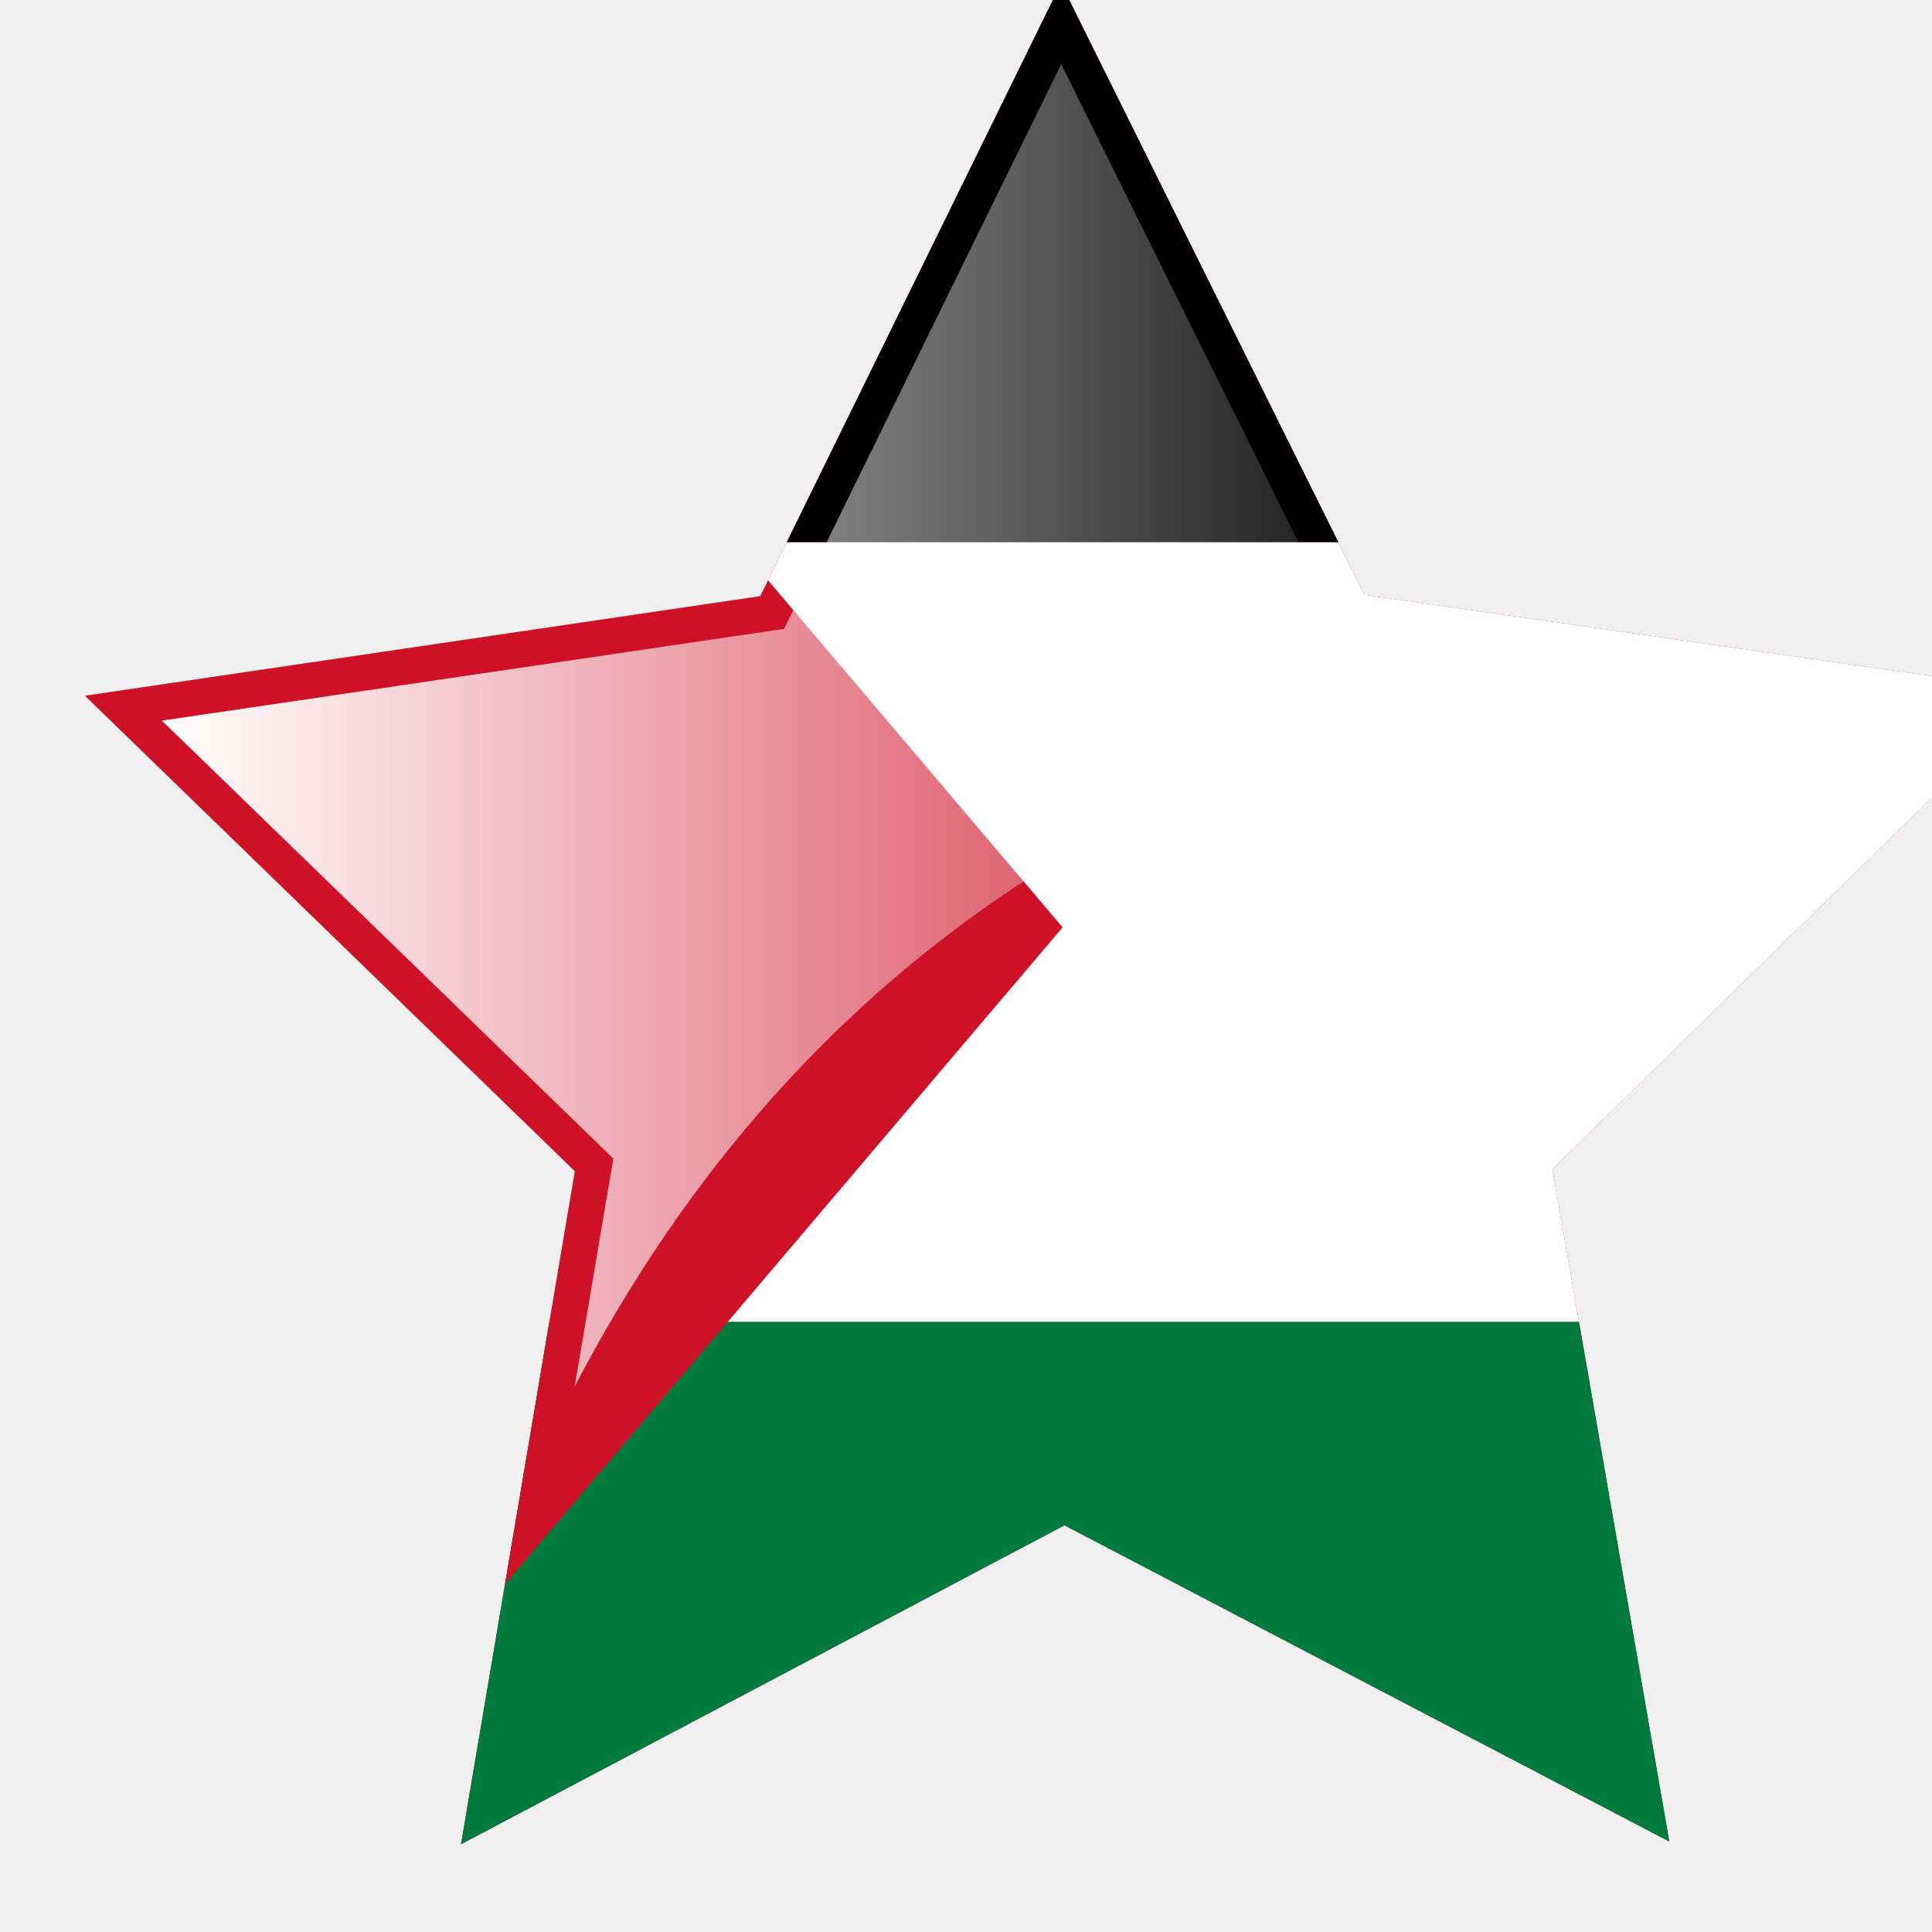
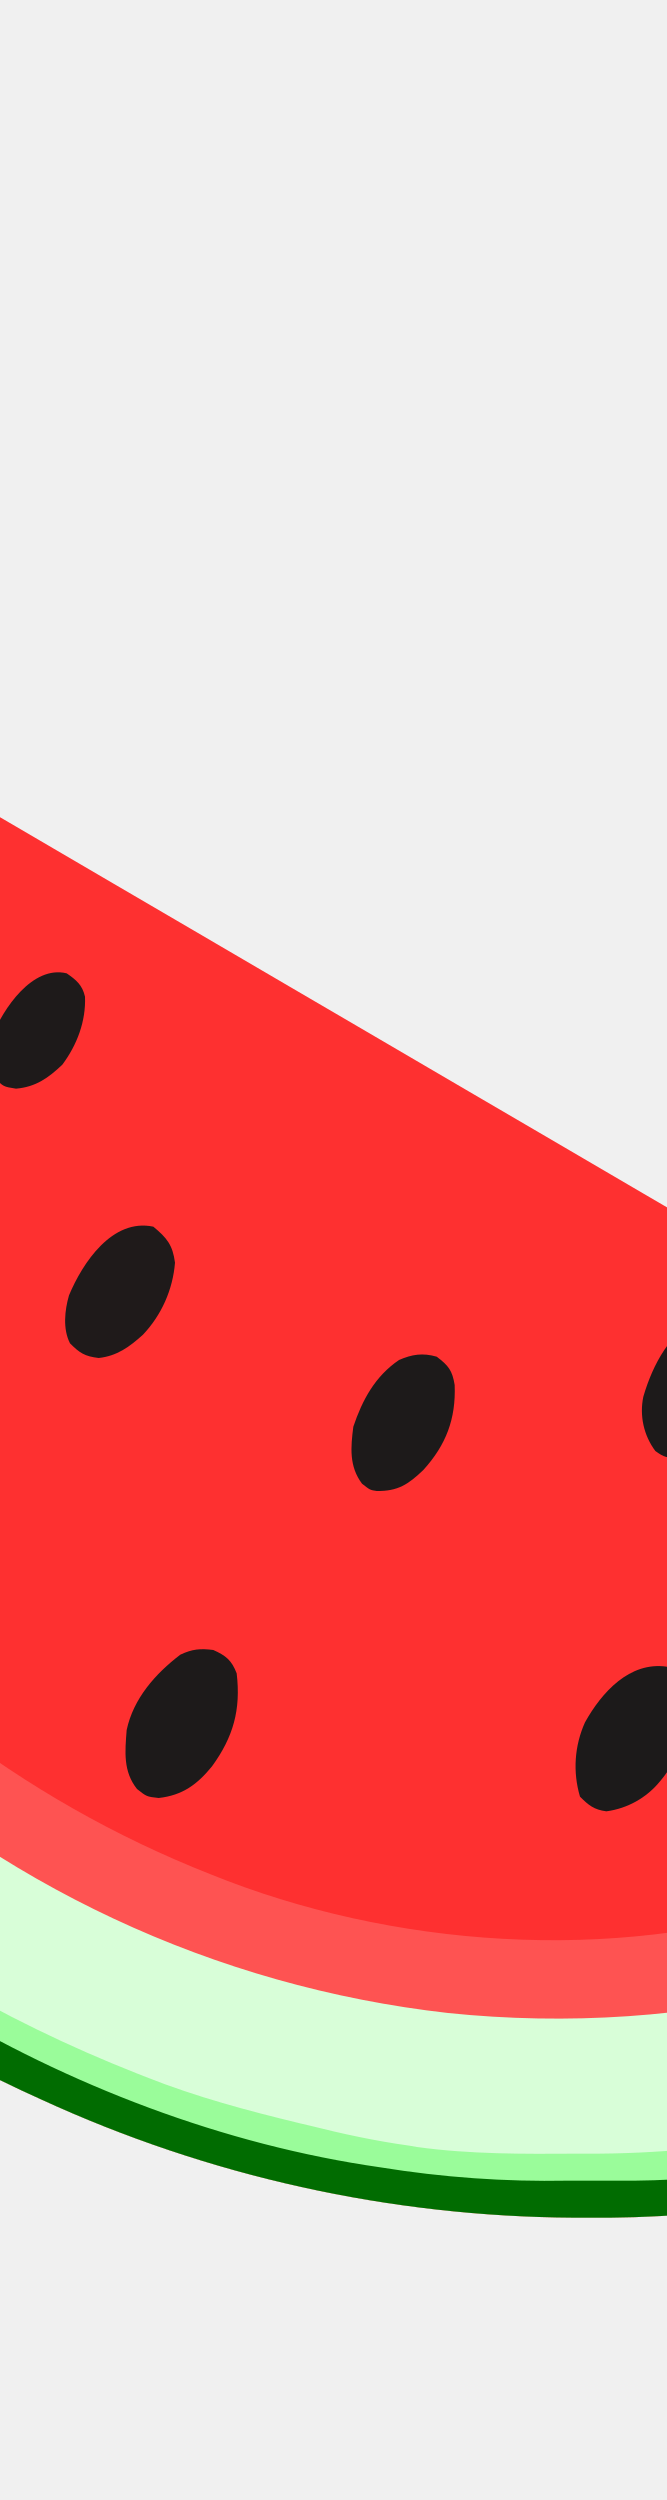
- <svg xmlns="http://www.w3.org/2000/svg" viewBox="200 20 1000 1000">
-   <defs>
-     <style>.cls-1{fill:none;}.cls-2{isolation:isolate;}.cls-3{clip-path:url(#clip-path);}.cls-4{fill:#be2025;}.cls-5{fill:#fff;}.cls-6{fill:#007a3d;}.cls-7{fill:#ce1126;}.cls-8{mix-blend-mode:screen;}.cls-9{fill:url(#linear-gradient);}</style>
-     <clipPath id="clip-path">
-       <polygon class="cls-1" points="749.18 11.43 906.25 327.91 1256 377.95 1003.54 625.12 1064.03 973.17 750.96 809.5 438.62 974.57 497.56 626.21 244 380.13 593.52 328.58 749.18 11.43" />
-     </clipPath>
-     <linearGradient id="linear-gradient" x1="283.79" y1="395.46" x2="1041.3" y2="395.46" gradientUnits="userSpaceOnUse">
-       <stop offset="0" stop-color="#fff" />
-       <stop offset="0.91" />
-     </linearGradient>
-   </defs>
-   <g class="cls-2">
-     <g id="Layer_1" data-name="Layer 1">
-       <g class="cls-3">
-         <rect class="cls-4" x="10.5" width="1479" height="986" />
-         <rect id="_4" data-name="4" x="234.14" y="-102.84" width="1031.71" height="403.54" />
-         <rect id="_3" data-name="3" class="cls-5" x="234.14" y="300.7" width="1031.71" height="403.54" />
-         <rect id="_2" data-name="2" class="cls-6" x="234.14" y="704.24" width="1031.71" height="403.54" />
-         <path id="_1" data-name="1" class="cls-7" d="M234.14-107.77,750,500,234.14,1107.77Z" />
-       </g>
-       <g class="cls-8">
-         <path class="cls-9" d="M1041.3,365.92C810,395.73,615.25,511.53,497.46,737.69l20-118L283.79,393l322.06-47.51L749.28,53.23,894,344.84Z" />
-       </g>
-     </g>
-   </g>
+ <svg xmlns="http://www.w3.org/2000/svg" viewBox="250 120 200 750">
+   <path fill="#FE3030" d="M80 267a69.7 69.7 0 0 1 12.2 6l3 1.6 3 1.8c8.9 5 17.7 10.3 26.5 15.5l23.3 13.6 29.9 17.5 23.1 13.5 29.9 17.5 23.1 13.5 29.9 17.5 23.1 13.5 29.9 17.5 23.1 13.5 29.9 17.5 23.1 13.5 29.9 17.5 23.1 13.5 29.9 17.5 23.1 13.5 29.9 17.5 23.1 13.5 29.9 17.5 23.1 13.5c10 5.7 20 11.6 29.9 17.5l24 14c24.7 14.2 24.7 14.2 26.1 17a93.8 93.8 0 0 1-4 7l-1.4 2a229.5 229.5 0 0 1-30.8 39.7A230.4 230.4 0 0 1 635 714l-3 2.3c-37.7 30-82.1 50-129 60.7l-2.7.6A346 346 0 0 1 459 784l-2.9.3a350 350 0 0 1-31 1h-3a387.7 387.7 0 0 1-159.6-35.4 370.2 370.2 0 0 1-92-58.8c-6-5.1-12-10.4-17.5-16-2-2-4-3.9-6.1-5.7a79 79 0 0 1-8.9-9 219 219 0 0 0-6.2-6.9A262 262 0 0 1 113 631l-1.6-2C57.2 556.1 29.2 465.2 42 374.6c4.5-30 13.2-58 25.7-85.6l1.3-3c7.2-15.3 7.2-15.3 11-19.1Z" />
+   <path fill="#D8FED8" d="M80 267c3.3 1.3 6.5 2.7 9.6 4.5l2.6 1.5 3 1.6 3 1.7a1894 1894 0 0 1 24.6 14.4l1.8 1a1945.4 1945.4 0 0 1 8 4.8c2.4 1.5 2.4 1.5 4.4 3.5l-1 1.3c-25 34.9-32.2 81.8-32.3 123.5v3c-.1 58 19.9 115.5 54.3 162.2l1.3 1.7A308 308 0 0 0 208 645l1.6 1.4a336.8 336.8 0 0 0 171.8 76c69 10 144.5-8 200.6-49.4a235 235 0 0 0 11.6-9.3A222.5 222.5 0 0 0 628 629l2.5-3a223.2 223.2 0 0 0 13.7-19.4c1.6-2.5 2.9-4.8 3.8-7.6 3.6 1.4 7 3 10.3 5l3.1 1.7 3.4 2 3.4 2a2779 2779 0 0 1 24.9 14.6l3.2 2 3 1.8 2.7 1.5c2 1.4 2 1.4 3 3.4a93.8 93.8 0 0 1-4 7l-1.4 2a229.5 229.5 0 0 1-30.8 39.7A230.4 230.4 0 0 1 635 714l-3 2.3c-37.7 30-82.1 50-129 60.7l-2.7.6A346 346 0 0 1 459 784l-2.9.3a350 350 0 0 1-31 1h-3a387.7 387.7 0 0 1-159.6-35.4 370.2 370.2 0 0 1-92-58.8c-6-5.1-12-10.4-17.5-16-2-2-4-3.9-6.1-5.7a79 79 0 0 1-8.9-9 219 219 0 0 0-6.2-6.9A262 262 0 0 1 113 631l-1.6-2C57.2 556.1 29.2 465.2 42 374.6c4.5-30 13.2-58 25.7-85.6l1.3-3c7.2-15.3 7.2-15.3 11-19.1Z" />
+   <path fill="#FE5352" d="M136 300c5.9 1.6 10.7 4.6 15.9 7.6l2.6 1.6 6.5 3.8-2.3 1.6c-18.4 16.2-24.8 54.6-28.3 77.6l-1 5.7a158.2 158.2 0 0 0-1.7 31.1 187.4 187.4 0 0 0 4 42.3C141 534.1 181 596.4 231 635l3 2.3a322.7 322.7 0 0 0 79.2 45c54.3 22 120.7 26.7 176.8 8.7l2.6-.8A242.8 242.8 0 0 0 583 640l2.8-2.4a113.4 113.4 0 0 0 16.6-17.3c8.7-9.7 19.5-21.9 23.6-34.3 5 1.7 9.3 4.4 13.8 7.1l2.4 1.4 5.8 3.5c-.5 4.5-2.5 7.8-5 11.5l-1.2 1.9A235.2 235.2 0 0 1 591 667l-2.9 2.3c-56.9 45.3-132.2 62-203.7 54.6a321.7 321.7 0 0 1-186.3-87.2 188.4 188.4 0 0 1-24-25 256 256 0 0 1-35.3-50.3A266.7 266.7 0 0 1 102.6 425v-3a249.1 249.1 0 0 1 25.2-108.8c2.3-4.8 5-9 8.2-13.3Z" />
+   <path fill="#016C01" d="M80 267c3.8 1.4 7.4 3.2 11 5l-2 1-.8 2.5a54.5 54.5 0 0 1-4.4 9.5A266 266 0 0 0 55 369l-.4 2.4a296 296 0 0 0 .9 101.6A309.6 309.6 0 0 0 80 553l1.2 2.8A344.5 344.5 0 0 0 146 652l1.6 1.8c8.8 9.7 8.8 9.7 18.4 18.6a269.4 269.4 0 0 0 32.1 26.3c39.5 29.6 85.1 51.2 132.9 63.3l3 .8a293 293 0 0 0 72.6 10.4h4a3194.2 3194.2 0 0 0 16.3 0A271 271 0 0 0 476 770l3.9-.6c15-2.5 29.6-5.7 44.1-10.4l3-1a304.4 304.4 0 0 0 103.7-56.4A240.5 240.5 0 0 0 668 664l2-2.4c5.3-6.1 9.9-12.7 14.4-19.4l1.8-2.8c2.9-4.3 5.6-8.6 7.8-13.4 4.1 1.5 7.4 3.5 11 6a193.6 193.6 0 0 1-26 38l-2.4 3a317.4 317.4 0 0 1-20.2 21.8l-2.6 2.7a219.5 219.5 0 0 1-20.6 18c-38 30.5-83 50.7-130.2 61.5l-2.7.6A346 346 0 0 1 459 784l-2.9.3a350 350 0 0 1-31 1h-3a387.7 387.7 0 0 1-159.6-35.4 370.2 370.2 0 0 1-92-58.8c-6-5.1-12-10.4-17.5-16-2-2-4-3.9-6.1-5.7a79 79 0 0 1-8.9-9 219 219 0 0 0-6.2-6.9A262 262 0 0 1 113 631l-1.6-2C57.2 556.1 29.2 465.2 42 374.6c4.5-30 13.2-58 25.7-85.6l1.3-3c7.2-15.3 7.2-15.3 11-19.1Z" />
+   <path fill="#9AFC9A" d="M89 273c3.7.5 5.6 1.1 8 4-1 1.5-1 1.5-1.8 3.1a274.2 274.2 0 0 0-31.7 86.1 272.5 272.5 0 0 0-.4 107.5A266 266 0 0 0 73 514l.9 2.7A342.6 342.6 0 0 0 154.7 651c5.9 6.6 12 12.7 18.7 18.6l5 4.5c32.7 29.2 72 51.9 112.6 67.9l2.8 1.1c15.1 6 30.5 10.1 46.2 13.9l3 .7c9.9 2.5 19.7 4.6 29.8 6l2.3.4c15.9 2.2 32 2.1 48 2h3a313 313 0 0 0 223.9-93 179.5 179.5 0 0 0 16.4-19.1c8-10.2 15.3-20.7 21.6-32l6 3a28 28 0 0 1-5.3 12.3l-1.3 2A227 227 0 0 1 663 671a211.7 211.7 0 0 1-37.4 36A303.2 303.2 0 0 1 533 757l-2.5.9a273.6 273.6 0 0 1-90 16.3h-3.9a3180.5 3180.5 0 0 1-16.3 0 313.8 313.8 0 0 1-56.2-4c-46.9-6.7-93.6-24.6-134.1-49.2l-2.2-1.3c-22.8-13.8-44-30-63.4-48.4-2-2-4.3-3.8-6.5-5.7a207.5 207.5 0 0 1-19.2-20 264.3 264.3 0 0 1-21.3-26.8c-9.1-12-17-24.6-24.4-37.8l-1.6-2.8c-12.7-23-22-47-29.4-72.2l-.8-2.5c-2.7-9.4-4.7-18.9-6.4-28.5l-.5-2.8L53 463c0-.7-.2-1.3-.3-2a311 311 0 0 1-2-41.6V416c0-15.8.3-31.4 3.3-47l.5-2.8A311.7 311.7 0 0 1 89 273Z" />
+   <path fill="#1D1A1A" d="M471 512a18 18 0 0 1 7 7c1.5 12-1.4 20.8-8.8 30.3a22 22 0 0 1-15.8 8.1c-3.2 0-4.2-.2-6.8-2.1A20.3 20.3 0 0 1 443 539c3-10.2 8-18.8 17-24.6 3.9-2 6.6-3.5 11-2.4ZM314 615c3.8 1.7 5.5 3.1 7 7 1.3 10.9-1 19.1-7.4 27.9-4.4 5.4-8.8 8.7-16 9.5-3.6-.4-3.6-.4-6.5-2.7-4.2-5.3-3.6-11.2-3.1-17.7 2-9.4 8.6-16.9 16.1-22.6 3.6-1.7 6-1.9 9.9-1.4Z" />
+   <path fill="#1C1A1A" d="M450 620c2.8 1.8 4.5 3 6 6a35.2 35.2 0 0 1-8 28.4 25 25 0 0 1-16.1 9c-3.7-.5-5.3-1.8-7.9-4.4a32 32 0 0 1 1.5-22.3c5-9 13.4-18.3 24.5-16.7Z" />
+   <path fill="#1E1A1A" d="M541 599c3 1.7 3 1.7 5 5a35.8 35.8 0 0 1-7.3 27.9c-4.2 5-8.4 7.5-14.9 8.7-3.8-.8-5.3-2.6-7.8-5.6-2.3-4.6-1.5-10.7-.4-15.6 3.6-10.4 13.1-22.8 25.4-20.4Z" />
+   <path fill="#1D1A1A" d="M186 466c2.8 1.8 4.5 3 6 6a37.2 37.2 0 0 1-8.4 28.5 25 25 0 0 1-13.8 7c-3.8-.7-5.3-2.5-7.8-5.5-2.3-4.6-1.5-10.7-.4-15.6 3.6-10.3 12.5-21.9 24.4-20.4ZM381 527c3.6 2.7 4.7 4.2 5.4 8.5.4 10.2-2.6 18-9.4 25.5-4.5 4.3-7.6 6.4-14 6.3-2-.3-2-.3-4.4-2.2-3.9-5.2-3.4-10.9-2.6-17.1 2.7-8 6.5-15.1 13.7-20 3.9-1.7 7.1-2.2 11.3-1Z" />
+   <path fill="#1F1A1A" d="M296 488c4.1 3.4 5.8 5.5 6.5 10.8a35.6 35.6 0 0 1-9.6 21.6c-4.1 3.7-7.8 6.4-13.3 7-4.2-.5-5.7-1.5-8.6-4.4-2.2-4.3-1.6-9.9-.3-14.4 4.1-9.8 13-23.2 25.3-20.6Z" />
+   <path fill="#1E1A1A" d="M183 352c4.1 3.5 5.9 5.5 6.4 10.9a32 32 0 0 1-9.4 21.7 16.4 16.4 0 0 1-12.6 5.4c-3.4-1-3.4-1-5.8-3.6-3-6.3-2-11.8.4-18.2 3.8-8.2 11.1-17.4 21-16.2ZM270 412c2.9 2 4.7 3.5 5.5 7 .3 7.4-2.4 14.5-6.8 20.4-4.2 4-8 6.7-13.9 7.2-3.8-.6-3.8-.6-6.3-3.2-2-4.6-2.3-7.7-.8-12.6 3.2-8.1 12-21.3 22.3-18.8Z" />
</svg>
